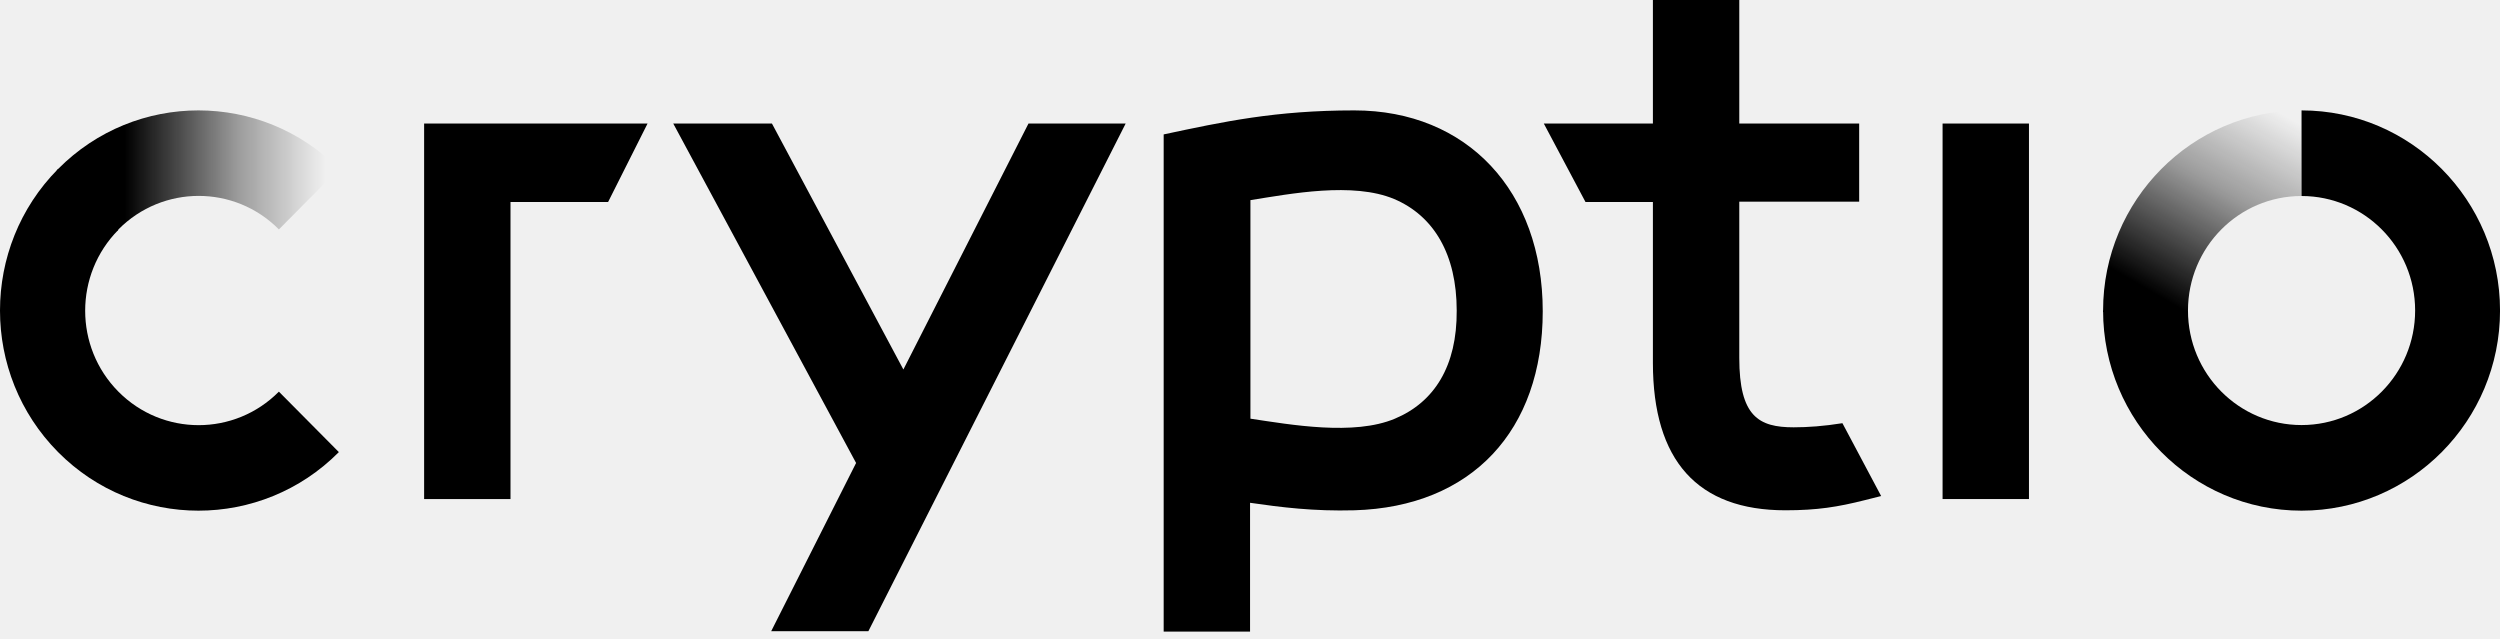
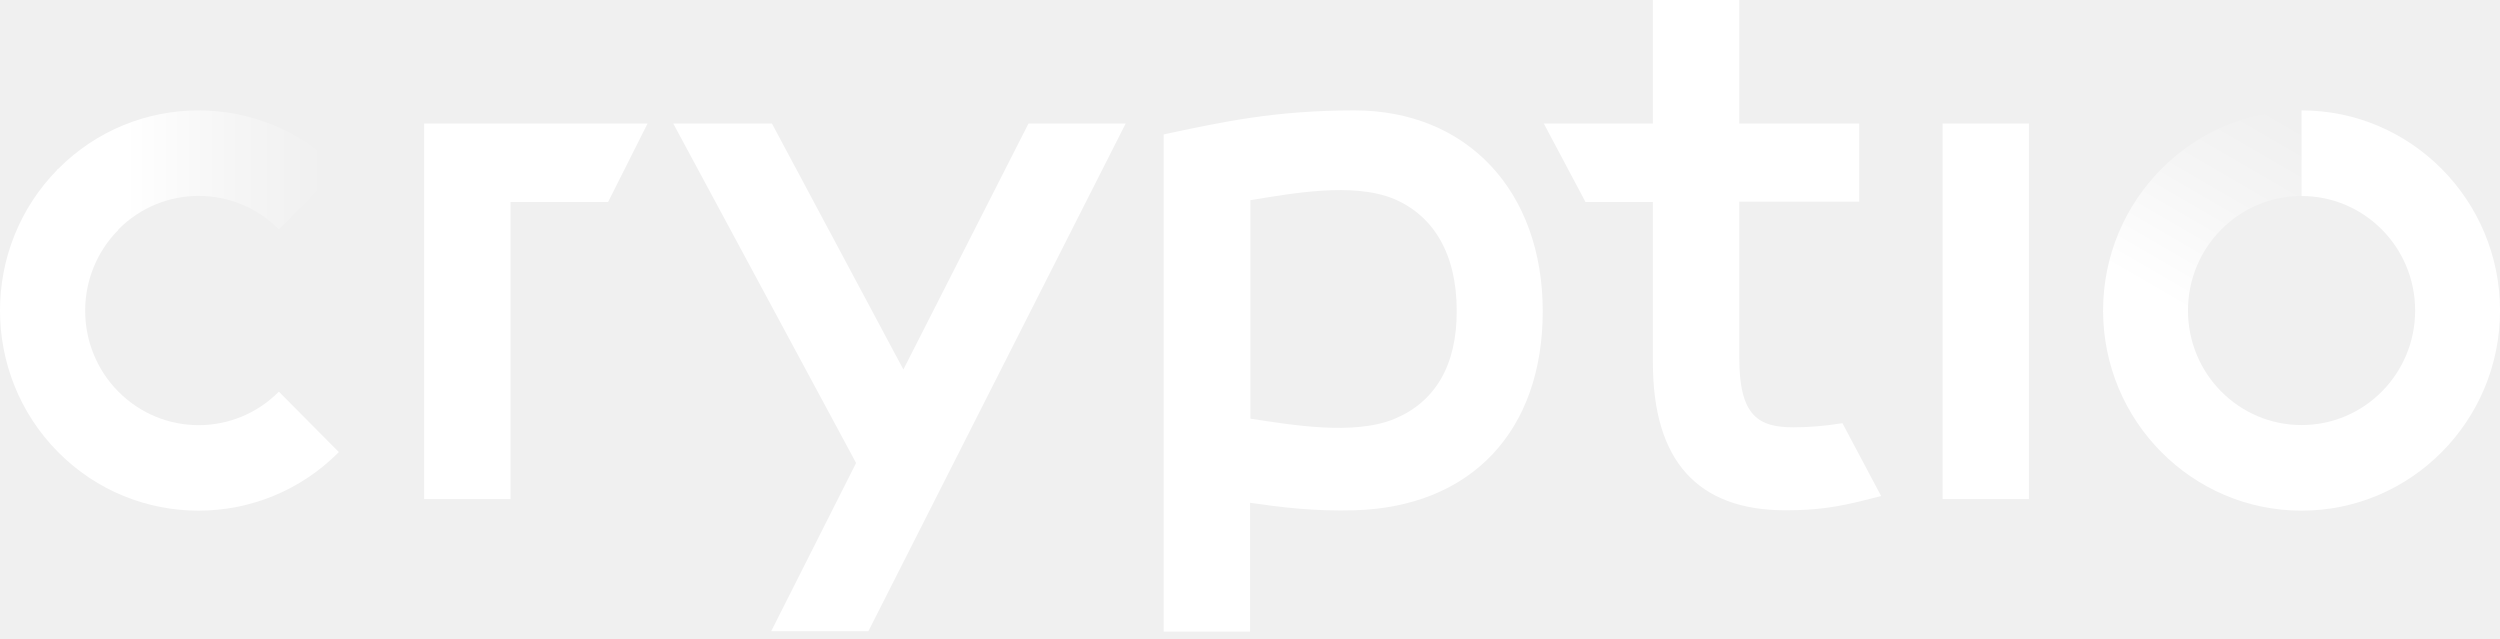
<svg xmlns="http://www.w3.org/2000/svg" width="94" height="24" viewBox="0 0 94 24" fill="none">
-   <path d="M2.184 6.353C-0.728 9.29 -0.728 14.062 2.184 16.999C5.096 19.935 9.828 19.935 12.741 16.999L10.486 14.726C8.82 16.406 6.118 16.406 4.452 14.726C2.786 13.046 2.786 10.321 4.452 8.641L2.184 6.353Z" fill="black" />
-   <path d="M4.453 8.626C4.439 8.641 4.411 8.669 4.397 8.683L2.129 6.41C2.143 6.396 2.171 6.367 2.185 6.353C5.097 3.417 9.829 3.417 12.741 6.353L10.487 8.626C8.821 6.946 6.119 6.946 4.453 8.626Z" fill="url(#paint0_linear)" />
-   <path d="M86.538 7.37C88.891 7.37 90.809 9.29 90.809 11.676C90.809 14.048 88.905 15.982 86.538 15.982C84.186 15.982 82.268 14.062 82.268 11.676H79.076C79.076 15.827 82.422 19.201 86.538 19.201C90.655 19.201 94.001 15.827 94.001 11.676C94.001 7.525 90.655 4.151 86.538 4.151V7.37Z" fill="black" />
-   <path d="M15.947 4.645V18.764H19.195V7.596H22.864L24.348 4.645H15.947Z" fill="black" />
-   <path d="M38.671 4.645L33.967 13.893L29.025 4.645H25.314L32.189 17.408L28.997 23.733H32.651L42.325 4.645H38.671Z" fill="black" />
-   <path d="M50.922 4.151C47.954 4.151 46.008 4.574 43.754 5.054V23.747H47.002V18.905C48.164 19.074 49.41 19.229 50.922 19.187C55.332 19.06 58.007 16.194 58.007 11.704C58.007 7.186 55.164 4.151 50.922 4.151ZM52.448 15.742C50.908 16.392 48.528 15.968 47.016 15.742V7.525C48.528 7.285 50.866 6.833 52.42 7.483C53.918 8.118 54.772 9.572 54.772 11.676C54.786 13.766 53.932 15.121 52.448 15.742Z" fill="black" />
-   <path d="M76.289 4.645H73.041V18.764H76.289V4.645Z" fill="black" />
-   <path d="M69.275 15.912C68.575 16.024 67.973 16.067 67.441 16.067C66.125 16.067 65.397 15.657 65.397 13.455V7.582H69.905V4.645H65.397V0H62.149V4.645H58.047L59.615 7.596H62.149V13.639C62.149 17.323 63.829 19.187 67.133 19.187C68.337 19.187 69.107 19.06 70.115 18.806L70.731 18.651L69.275 15.912Z" fill="black" />
-   <path d="M82.268 11.676C82.268 11.704 82.268 11.732 82.268 11.761L79.076 11.732C79.076 11.718 79.076 11.69 79.076 11.676C79.076 7.525 82.422 4.151 86.538 4.151V7.37C84.172 7.37 82.268 9.304 82.268 11.676Z" fill="url(#paint1_linear)" />
+   <g clip-path="url(#clip0_155_29)">
+     <path d="M2.184 6.353C-0.728 9.29 -0.728 14.062 2.184 16.999C5.096 19.935 9.828 19.935 12.741 16.999L10.486 14.726C8.82 16.406 6.118 16.406 4.452 14.726C2.786 13.046 2.786 10.321 4.452 8.641L2.184 6.353Z" fill="white" />
+     <path d="M4.453 8.626C4.439 8.641 4.411 8.669 4.397 8.683L2.129 6.41C2.143 6.396 2.171 6.367 2.185 6.353C5.097 3.417 9.829 3.417 12.741 6.353L10.487 8.626C8.821 6.946 6.119 6.946 4.453 8.626Z" fill="url(#paint0_linear_155_29)" />
+     <path d="M86.538 7.37C88.891 7.37 90.809 9.29 90.809 11.676C90.809 14.048 88.905 15.982 86.538 15.982C84.186 15.982 82.268 14.062 82.268 11.676H79.076C79.076 15.827 82.422 19.201 86.538 19.201C90.655 19.201 94.001 15.827 94.001 11.676C94.001 7.525 90.655 4.151 86.538 4.151V7.37Z" fill="white" />
+     <path d="M15.947 4.645V18.764H19.195V7.596H22.864L24.348 4.645H15.947Z" fill="white" />
+     <path d="M38.671 4.645L33.967 13.893L29.025 4.645H25.314L32.189 17.408L28.997 23.733H32.651L42.325 4.645H38.671Z" fill="white" />
+     <path d="M50.922 4.151C47.954 4.151 46.008 4.574 43.754 5.054V23.747H47.002V18.905C48.164 19.074 49.41 19.229 50.922 19.187C55.332 19.06 58.007 16.194 58.007 11.704C58.007 7.186 55.164 4.151 50.922 4.151ZM52.448 15.742C50.908 16.392 48.528 15.968 47.016 15.742V7.525C48.528 7.285 50.866 6.833 52.42 7.483C53.918 8.118 54.772 9.572 54.772 11.676C54.786 13.766 53.932 15.121 52.448 15.742Z" fill="white" />
+     <path d="M76.289 4.645H73.041V18.764H76.289V4.645Z" fill="white" />
+     <path d="M69.275 15.912C68.575 16.024 67.973 16.067 67.441 16.067C66.125 16.067 65.397 15.657 65.397 13.455V7.582H69.905V4.645H65.397V0H62.149V4.645H58.047L59.615 7.596H62.149V13.639C62.149 17.323 63.829 19.187 67.133 19.187C68.337 19.187 69.107 19.06 70.115 18.806L70.731 18.651L69.275 15.912Z" fill="white" />
+     <path d="M82.268 11.676C82.268 11.704 82.268 11.732 82.268 11.761L79.076 11.732C79.076 11.718 79.076 11.69 79.076 11.676C79.076 7.525 82.422 4.151 86.538 4.151V7.37C84.172 7.37 82.268 9.304 82.268 11.676Z" fill="url(#paint1_linear_155_29)" />
+   </g>
  <defs>
-     <linearGradient id="paint0_linear" x1="12.712" y1="6.42" x2="4.409" y2="6.42" gradientUnits="userSpaceOnUse">
-       <stop offset="0.059" stop-opacity="0" />
-       <stop offset="0.452" stop-opacity="0.35" />
-       <stop offset="0.966" />
+     <linearGradient id="paint0_linear_155_29" x1="12.712" y1="6.42" x2="4.409" y2="6.42" gradientUnits="userSpaceOnUse">
+       <stop offset="0.059" stop-color="white" stop-opacity="0" />
+       <stop offset="0.452" stop-color="white" stop-opacity="0.35" />
+       <stop offset="0.966" stop-color="white" />
    </linearGradient>
-     <linearGradient id="paint1_linear" x1="85.618" y1="3.585" x2="81.064" y2="11.425" gradientUnits="userSpaceOnUse">
-       <stop offset="0.056" stop-opacity="0" />
-       <stop offset="0.45" stop-opacity="0.35" />
-       <stop offset="0.966" />
+     <linearGradient id="paint1_linear_155_29" x1="85.618" y1="3.585" x2="81.064" y2="11.425" gradientUnits="userSpaceOnUse">
+       <stop offset="0.056" stop-color="white" stop-opacity="0" />
+       <stop offset="0.45" stop-color="white" stop-opacity="0.35" />
+       <stop offset="0.966" stop-color="white" />
    </linearGradient>
+     <clipPath id="clip0_155_29">
+       <rect width="94" height="24" fill="white" />
+     </clipPath>
  </defs>
</svg>
